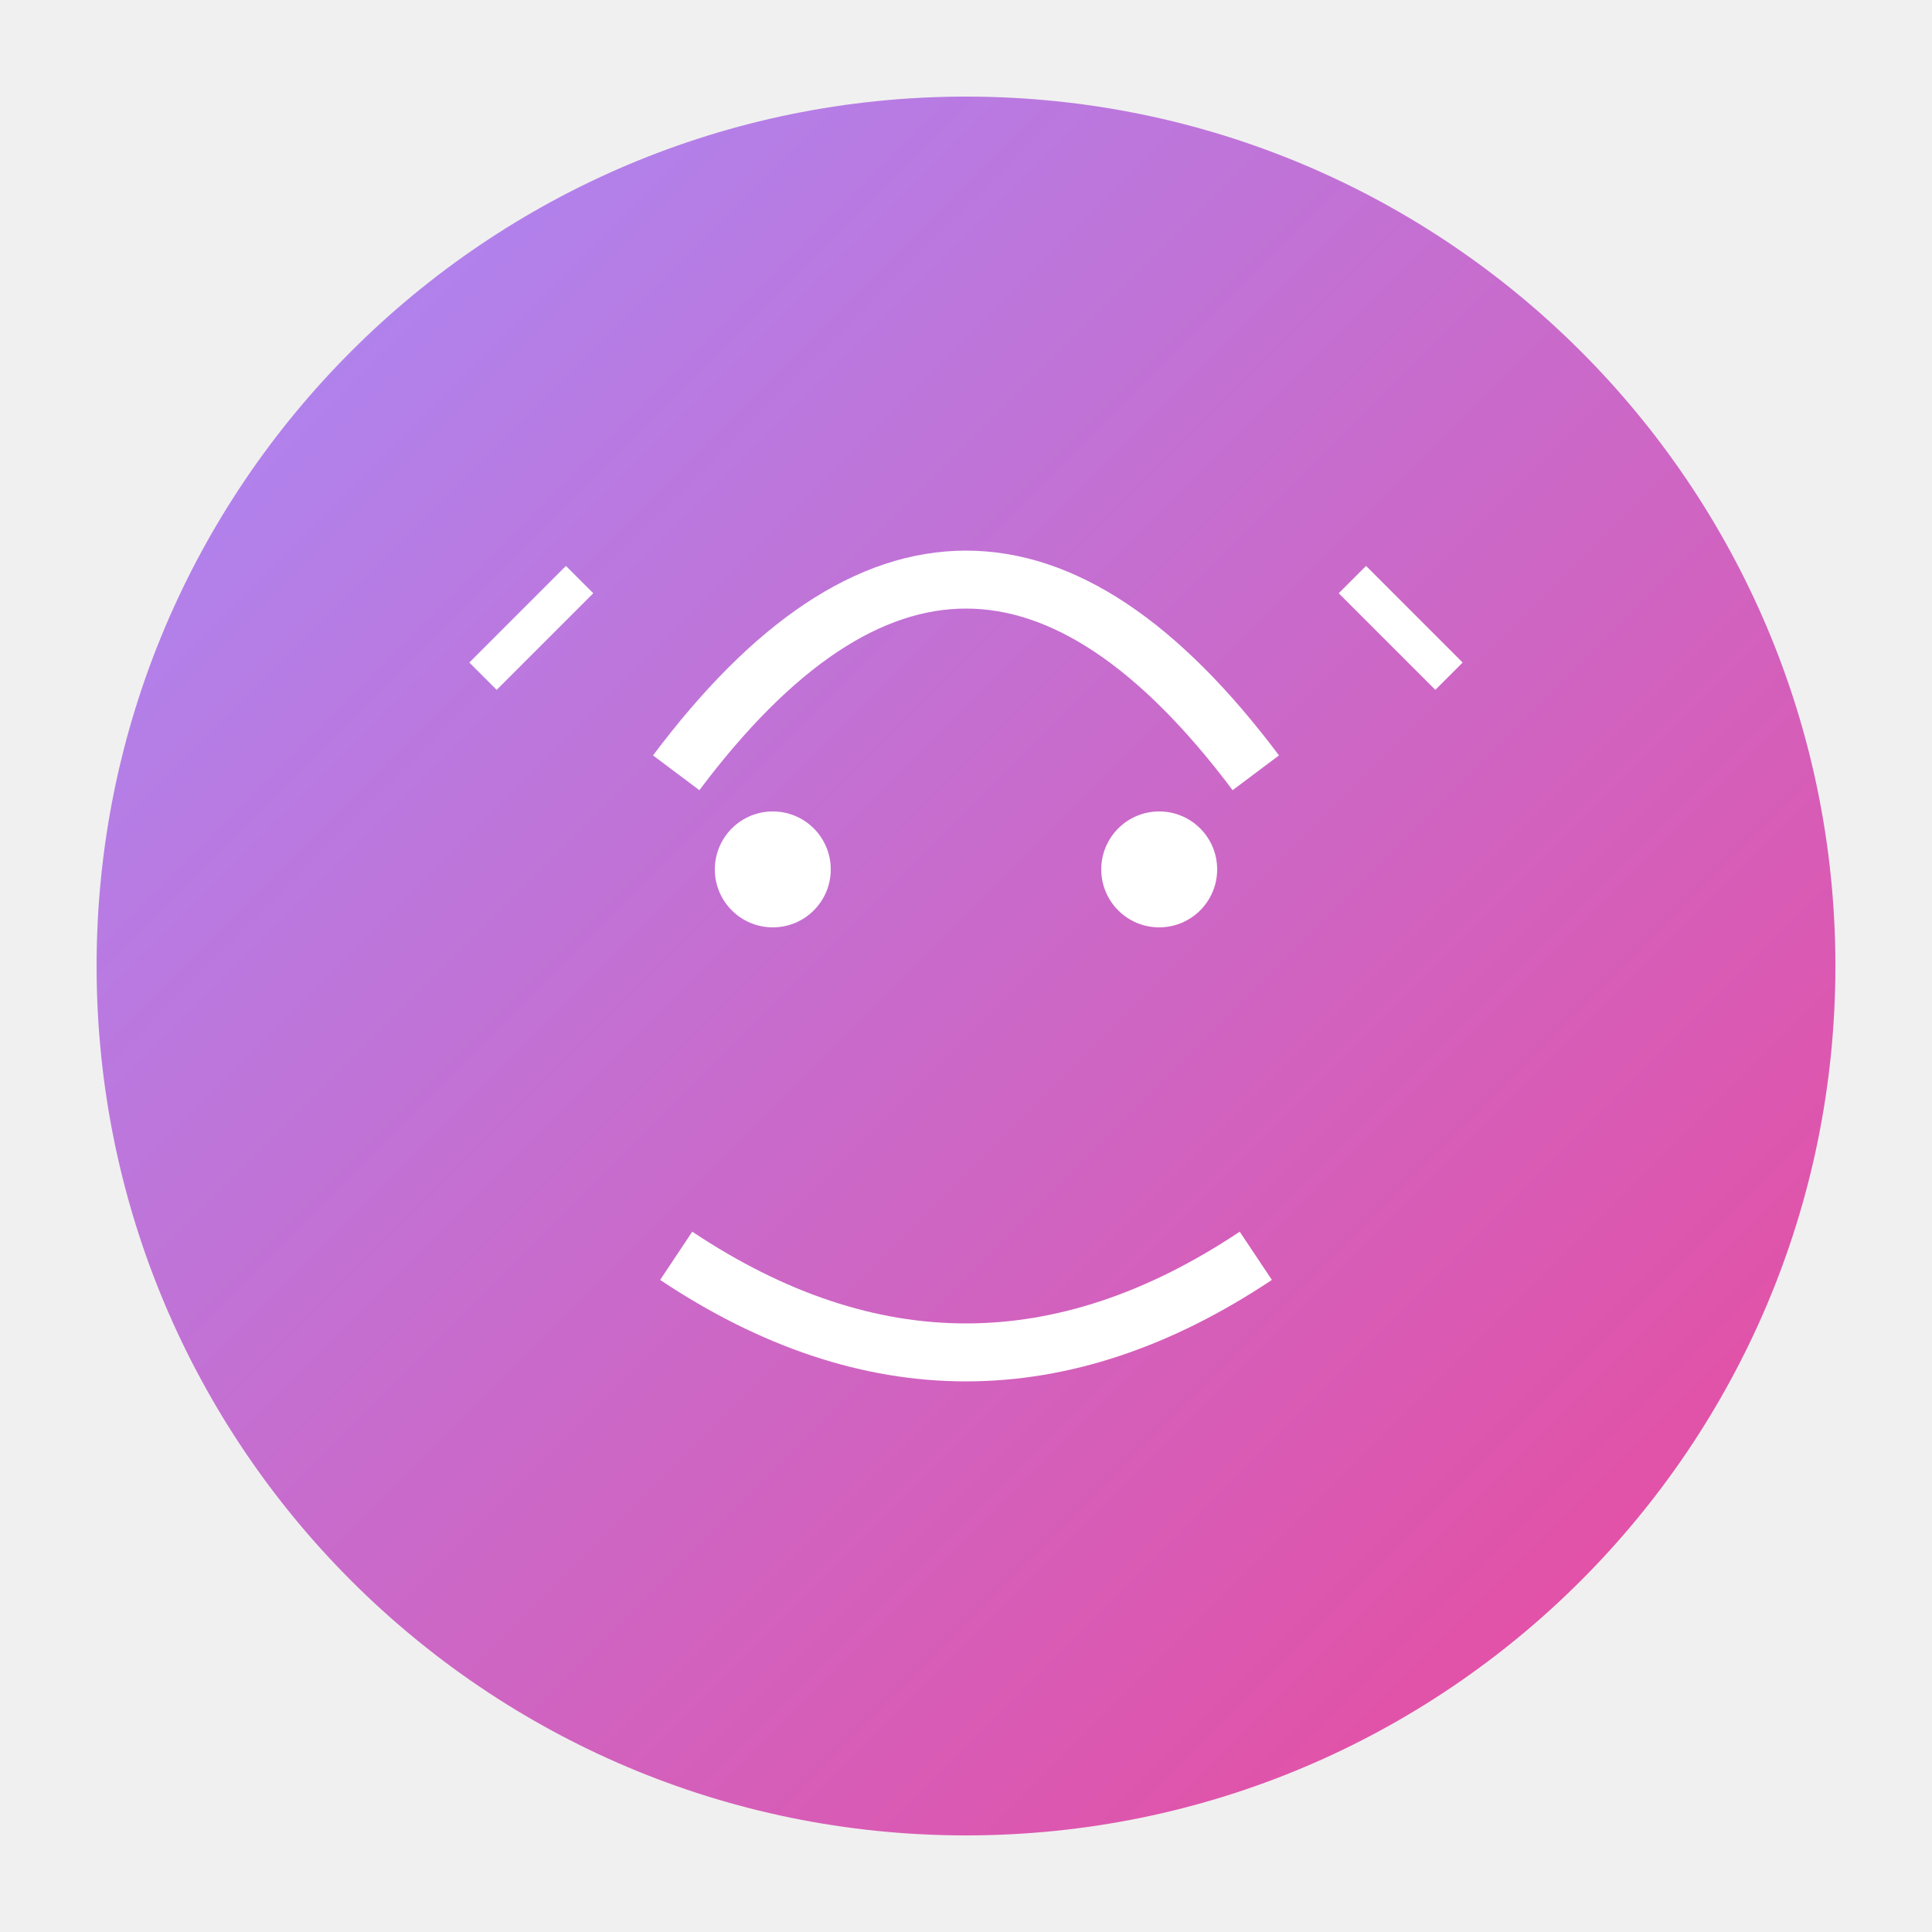
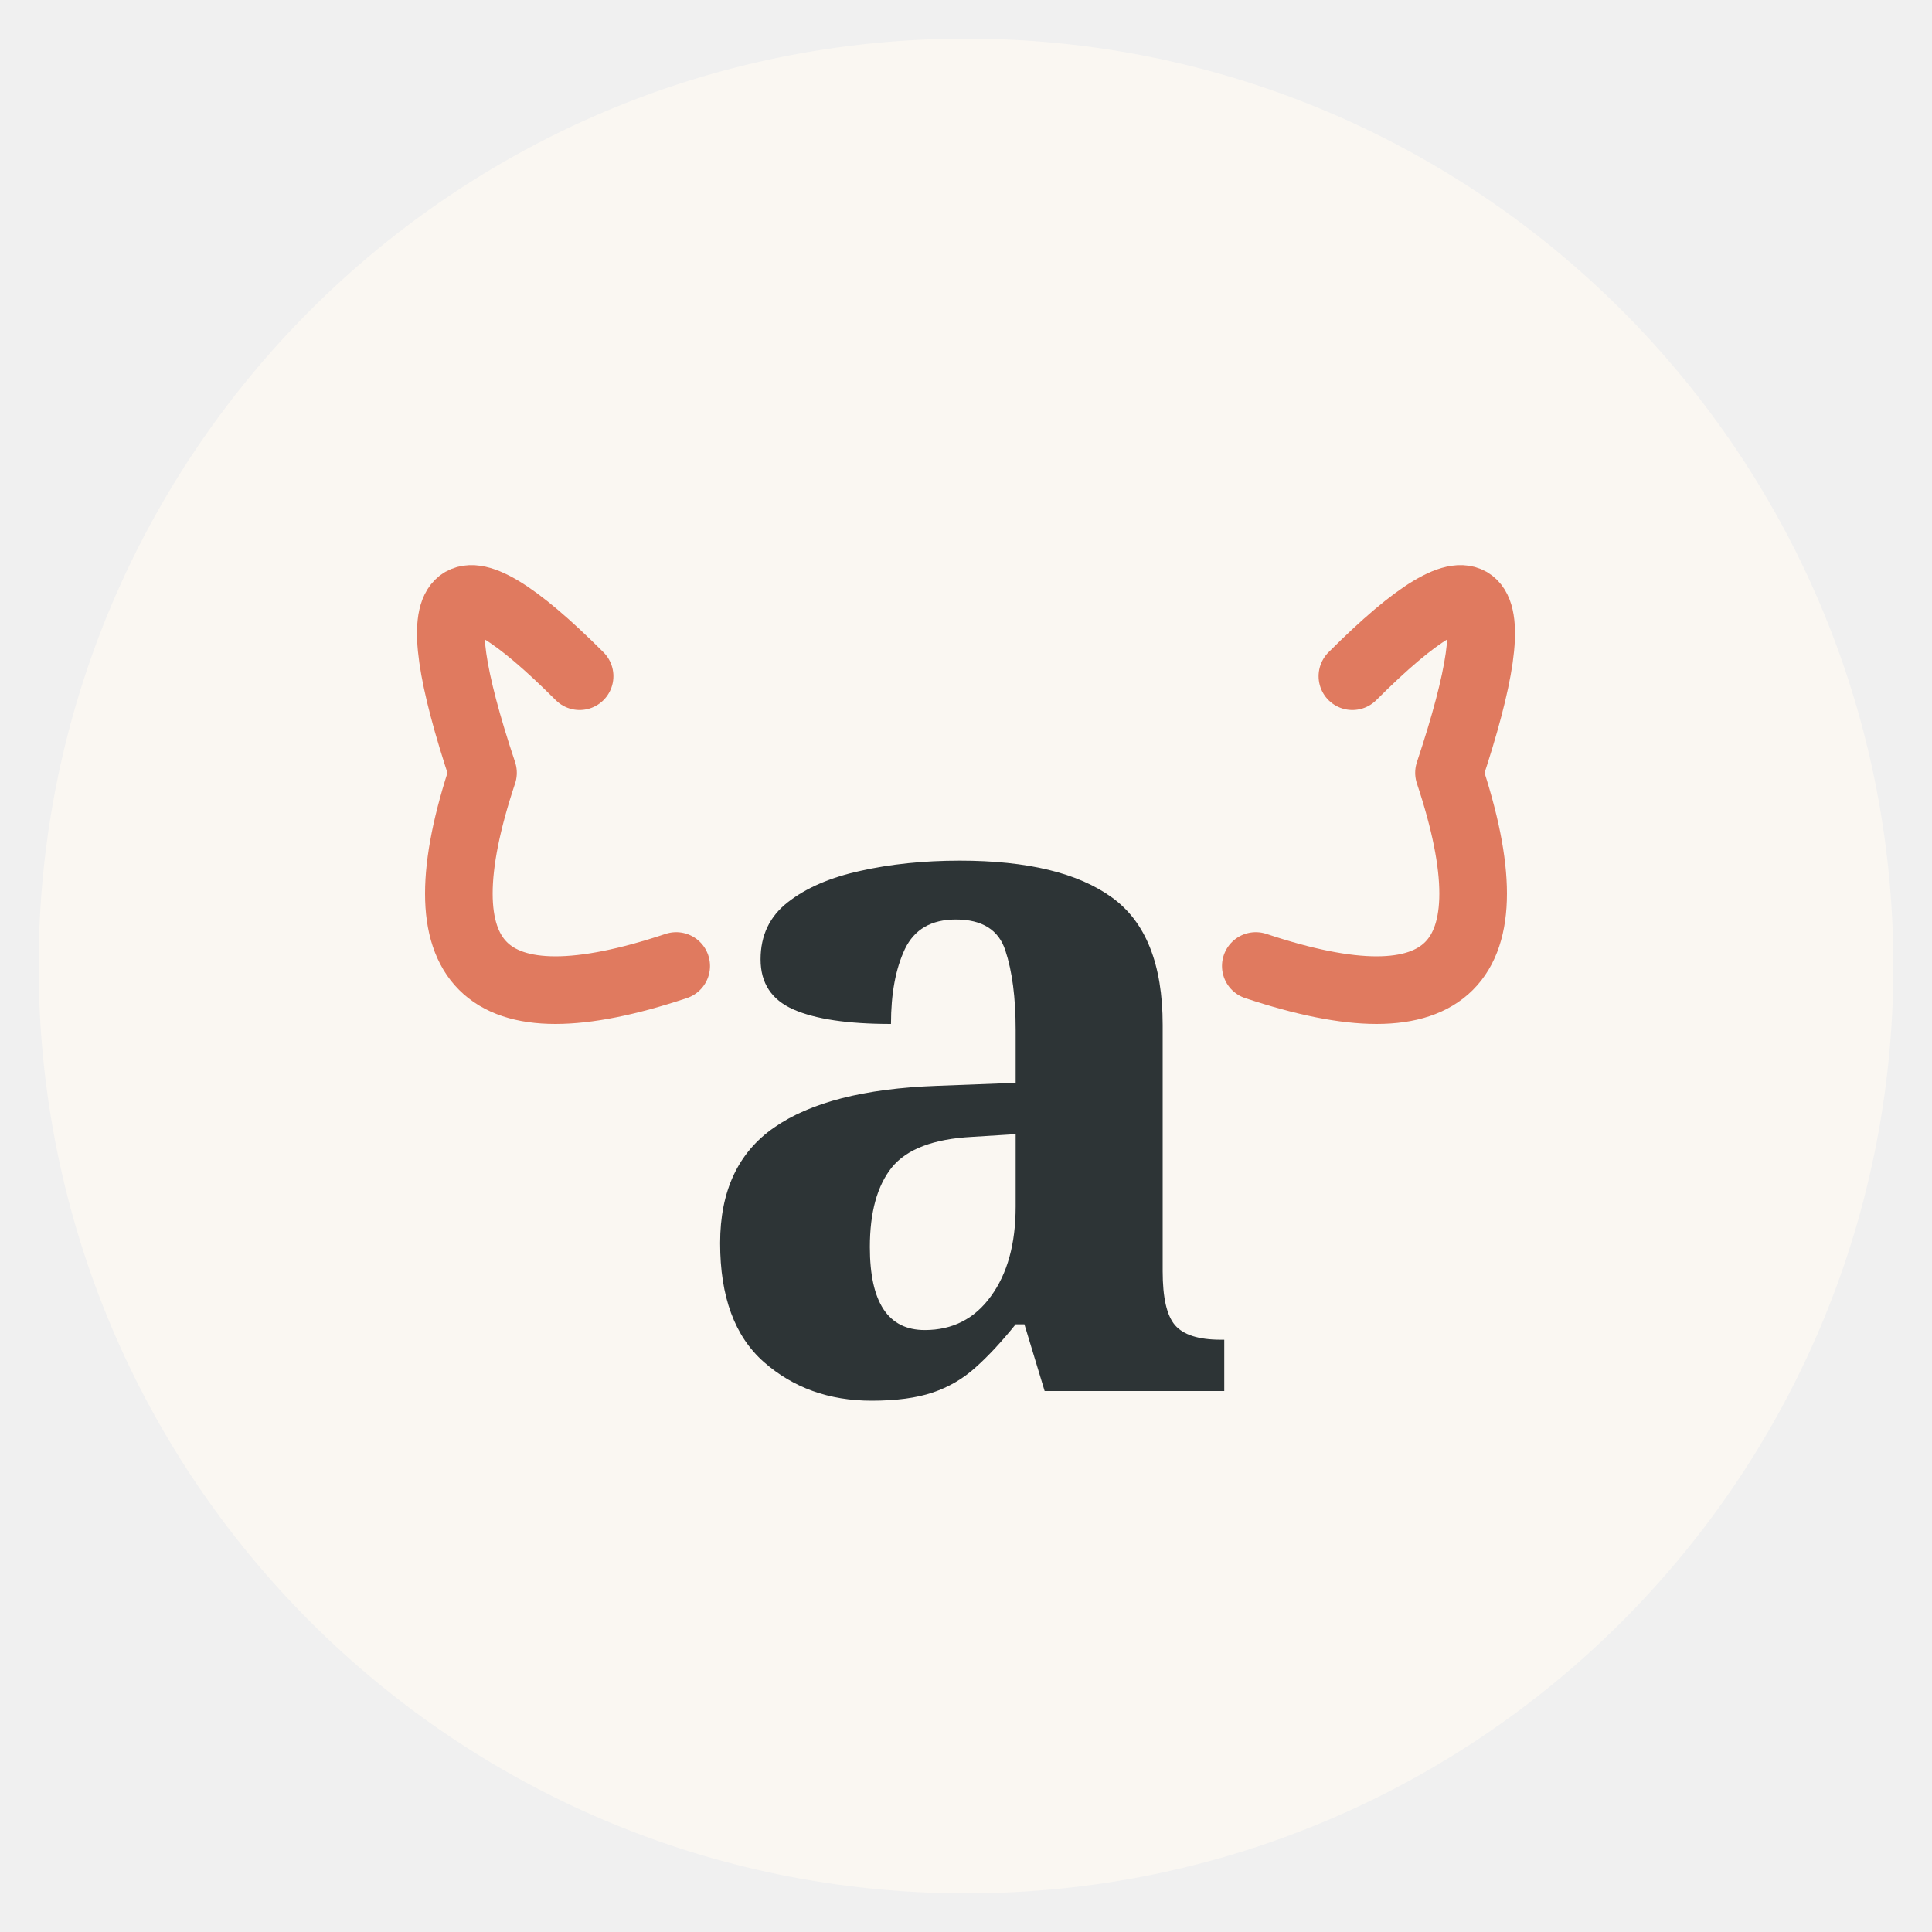
<svg xmlns="http://www.w3.org/2000/svg" viewBox="0 0 100 100">
-   <defs>
-     <linearGradient id="gradient" x1="0%" y1="0%" x2="100%" y2="100%">
-       <stop offset="0%" style="stop-color:#a78bfa;stop-opacity:1" />
-       <stop offset="100%" style="stop-color:#ec4899;stop-opacity:1" />
-     </linearGradient>
-   </defs>
-   <circle cx="50" cy="50" r="45" fill="url(#gradient)" />
-   <path d="M 35 40 Q 50 20 65 40" stroke="white" stroke-width="3" fill="none" />
-   <circle cx="40" cy="45" r="3" fill="white" />
-   <circle cx="60" cy="45" r="3" fill="white" />
-   <path d="M 35 65 Q 50 75 65 65" stroke="white" stroke-width="3" fill="none" />
-   <path d="M 25 35 L 30 30 M 75 35 L 70 30" stroke="white" stroke-width="2" fill="none" />
+   <circle cx="50" cy="50" r="48" fill="#FAF7F2" />
+   <path d="M 30 35 Q 20 25 25 40 Q 20 55 35 50" fill="none" stroke="#E07A5F" stroke-width="3.5" stroke-linecap="round" stroke-linejoin="round" />
+   <path d="M 70 35 Q 80 25 75 40 Q 80 55 65 50" fill="none" stroke="#E07A5F" stroke-width="3.5" stroke-linecap="round" stroke-linejoin="round" />
+   <text x="50" y="72" font-family="Georgia, serif" font-size="50" font-weight="600" fill="#2D3436" text-anchor="middle">a</text>
</svg>
